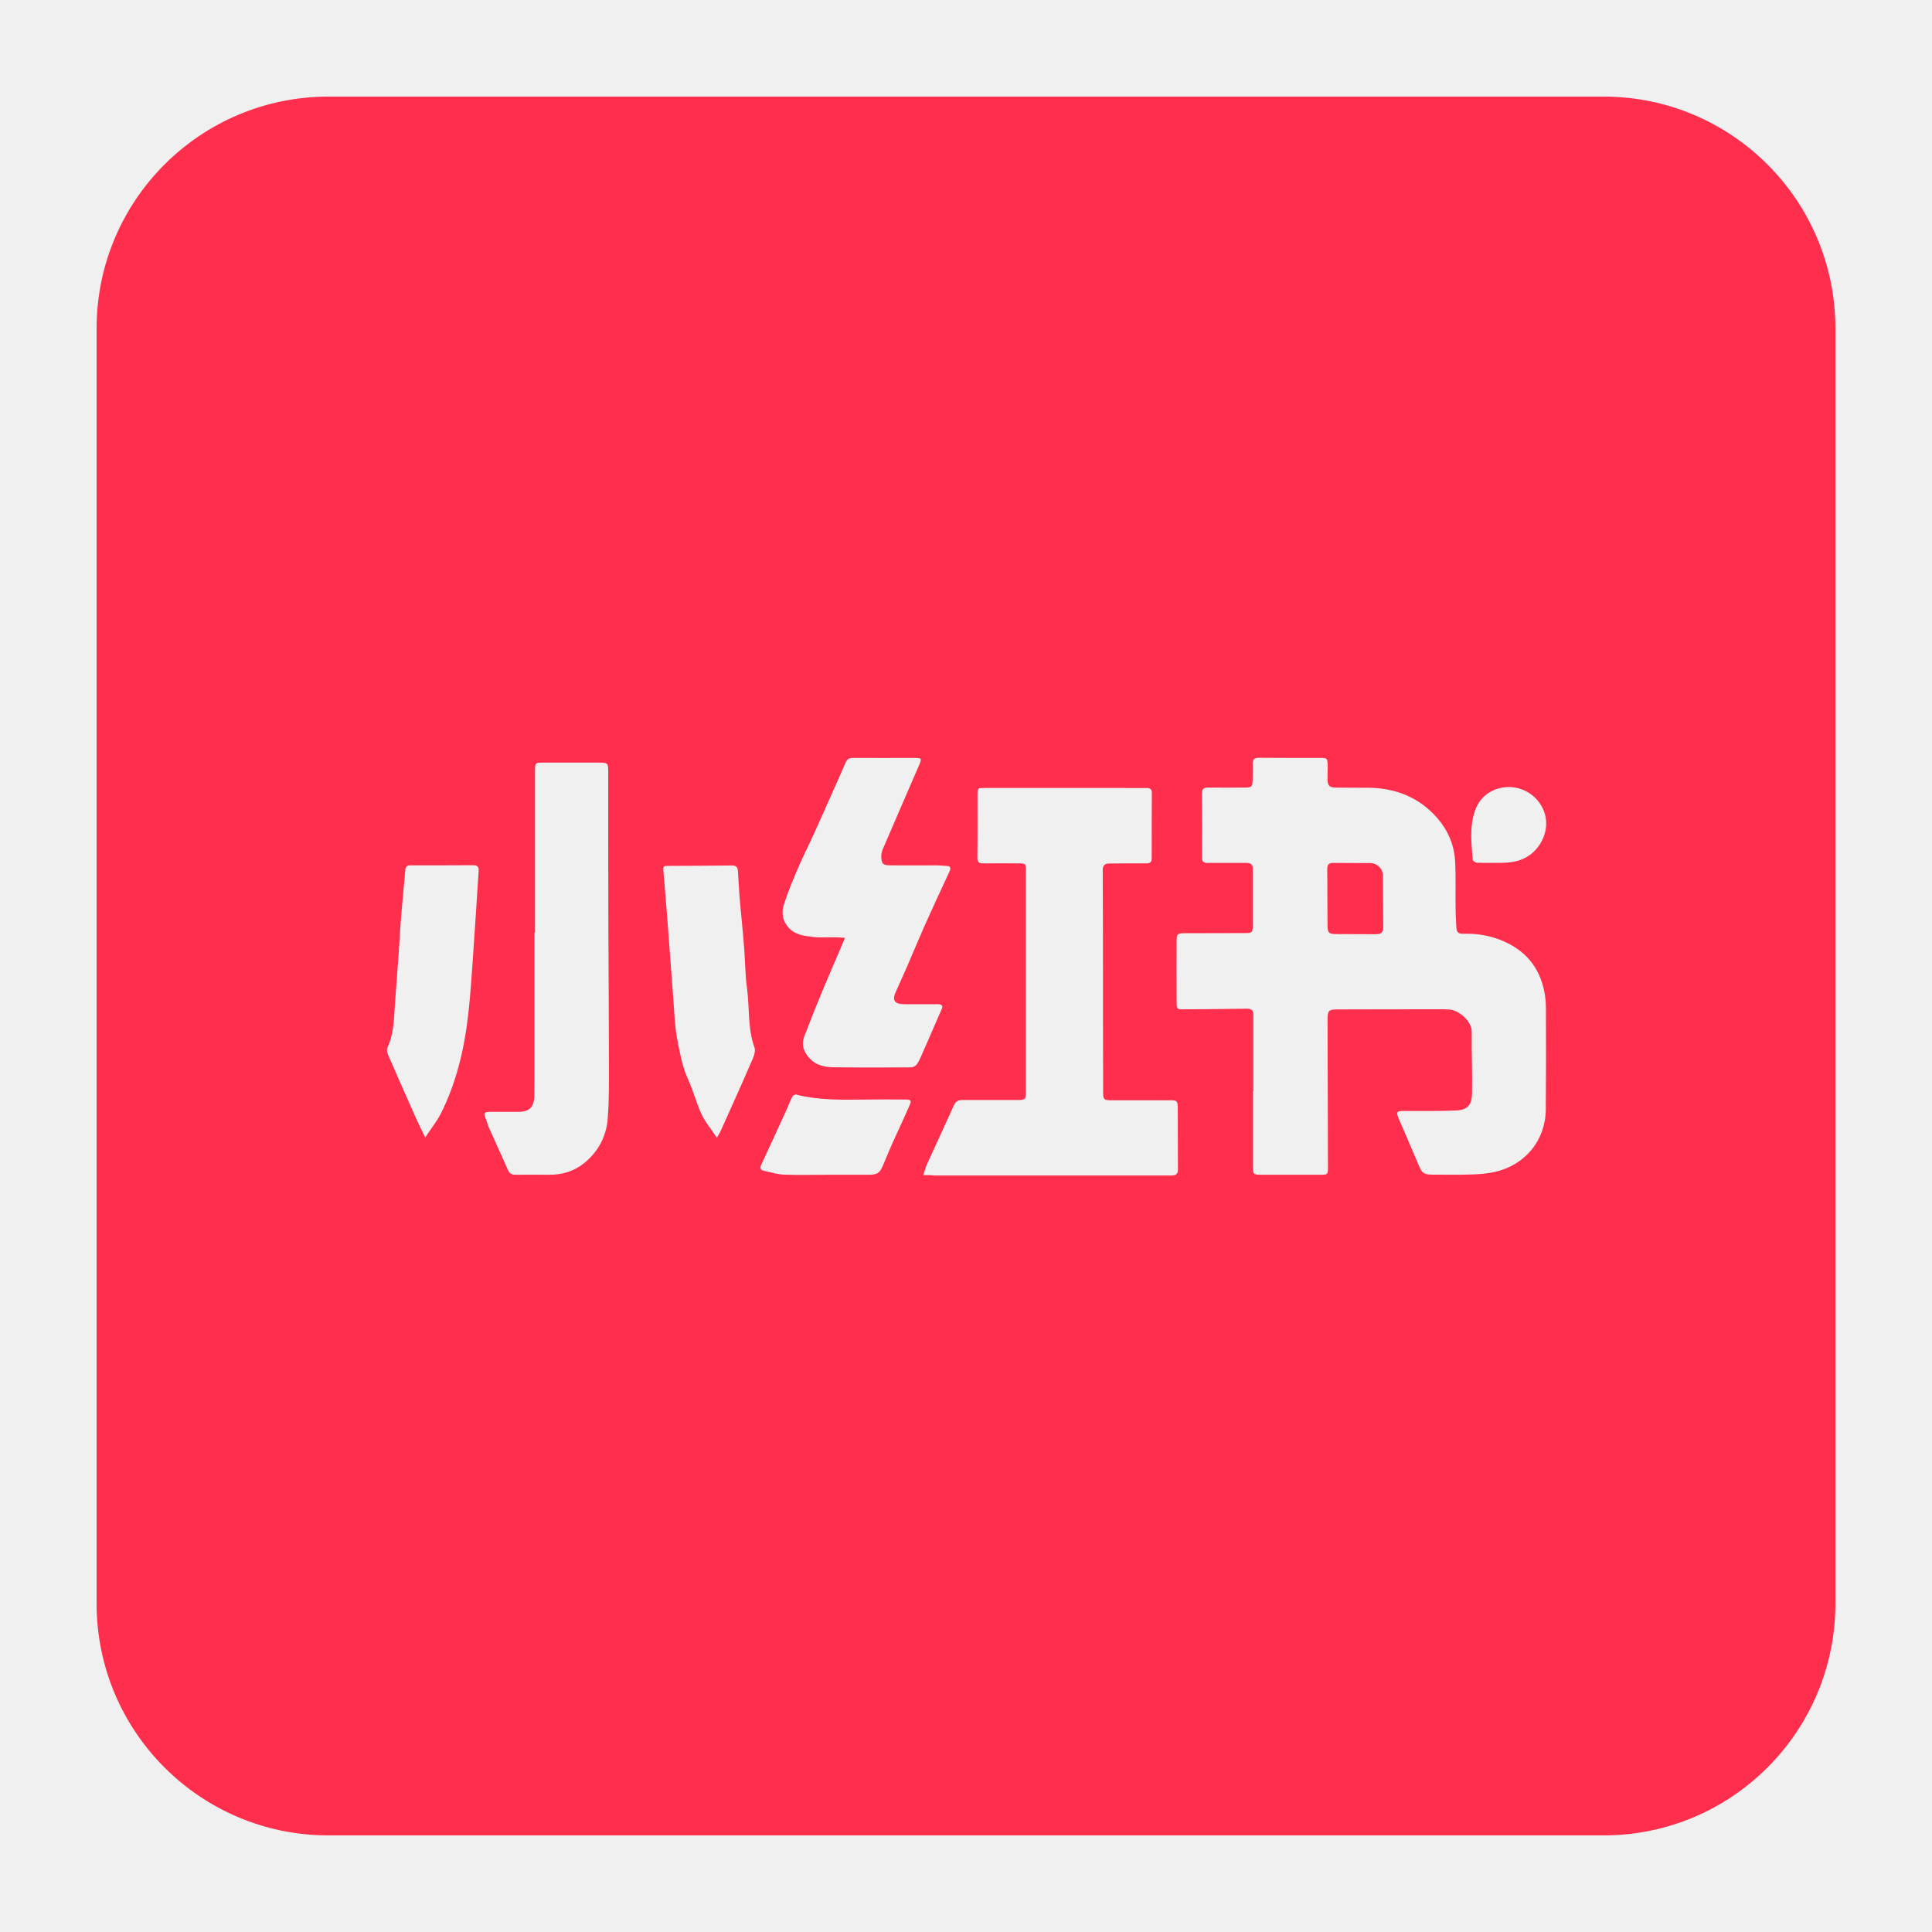
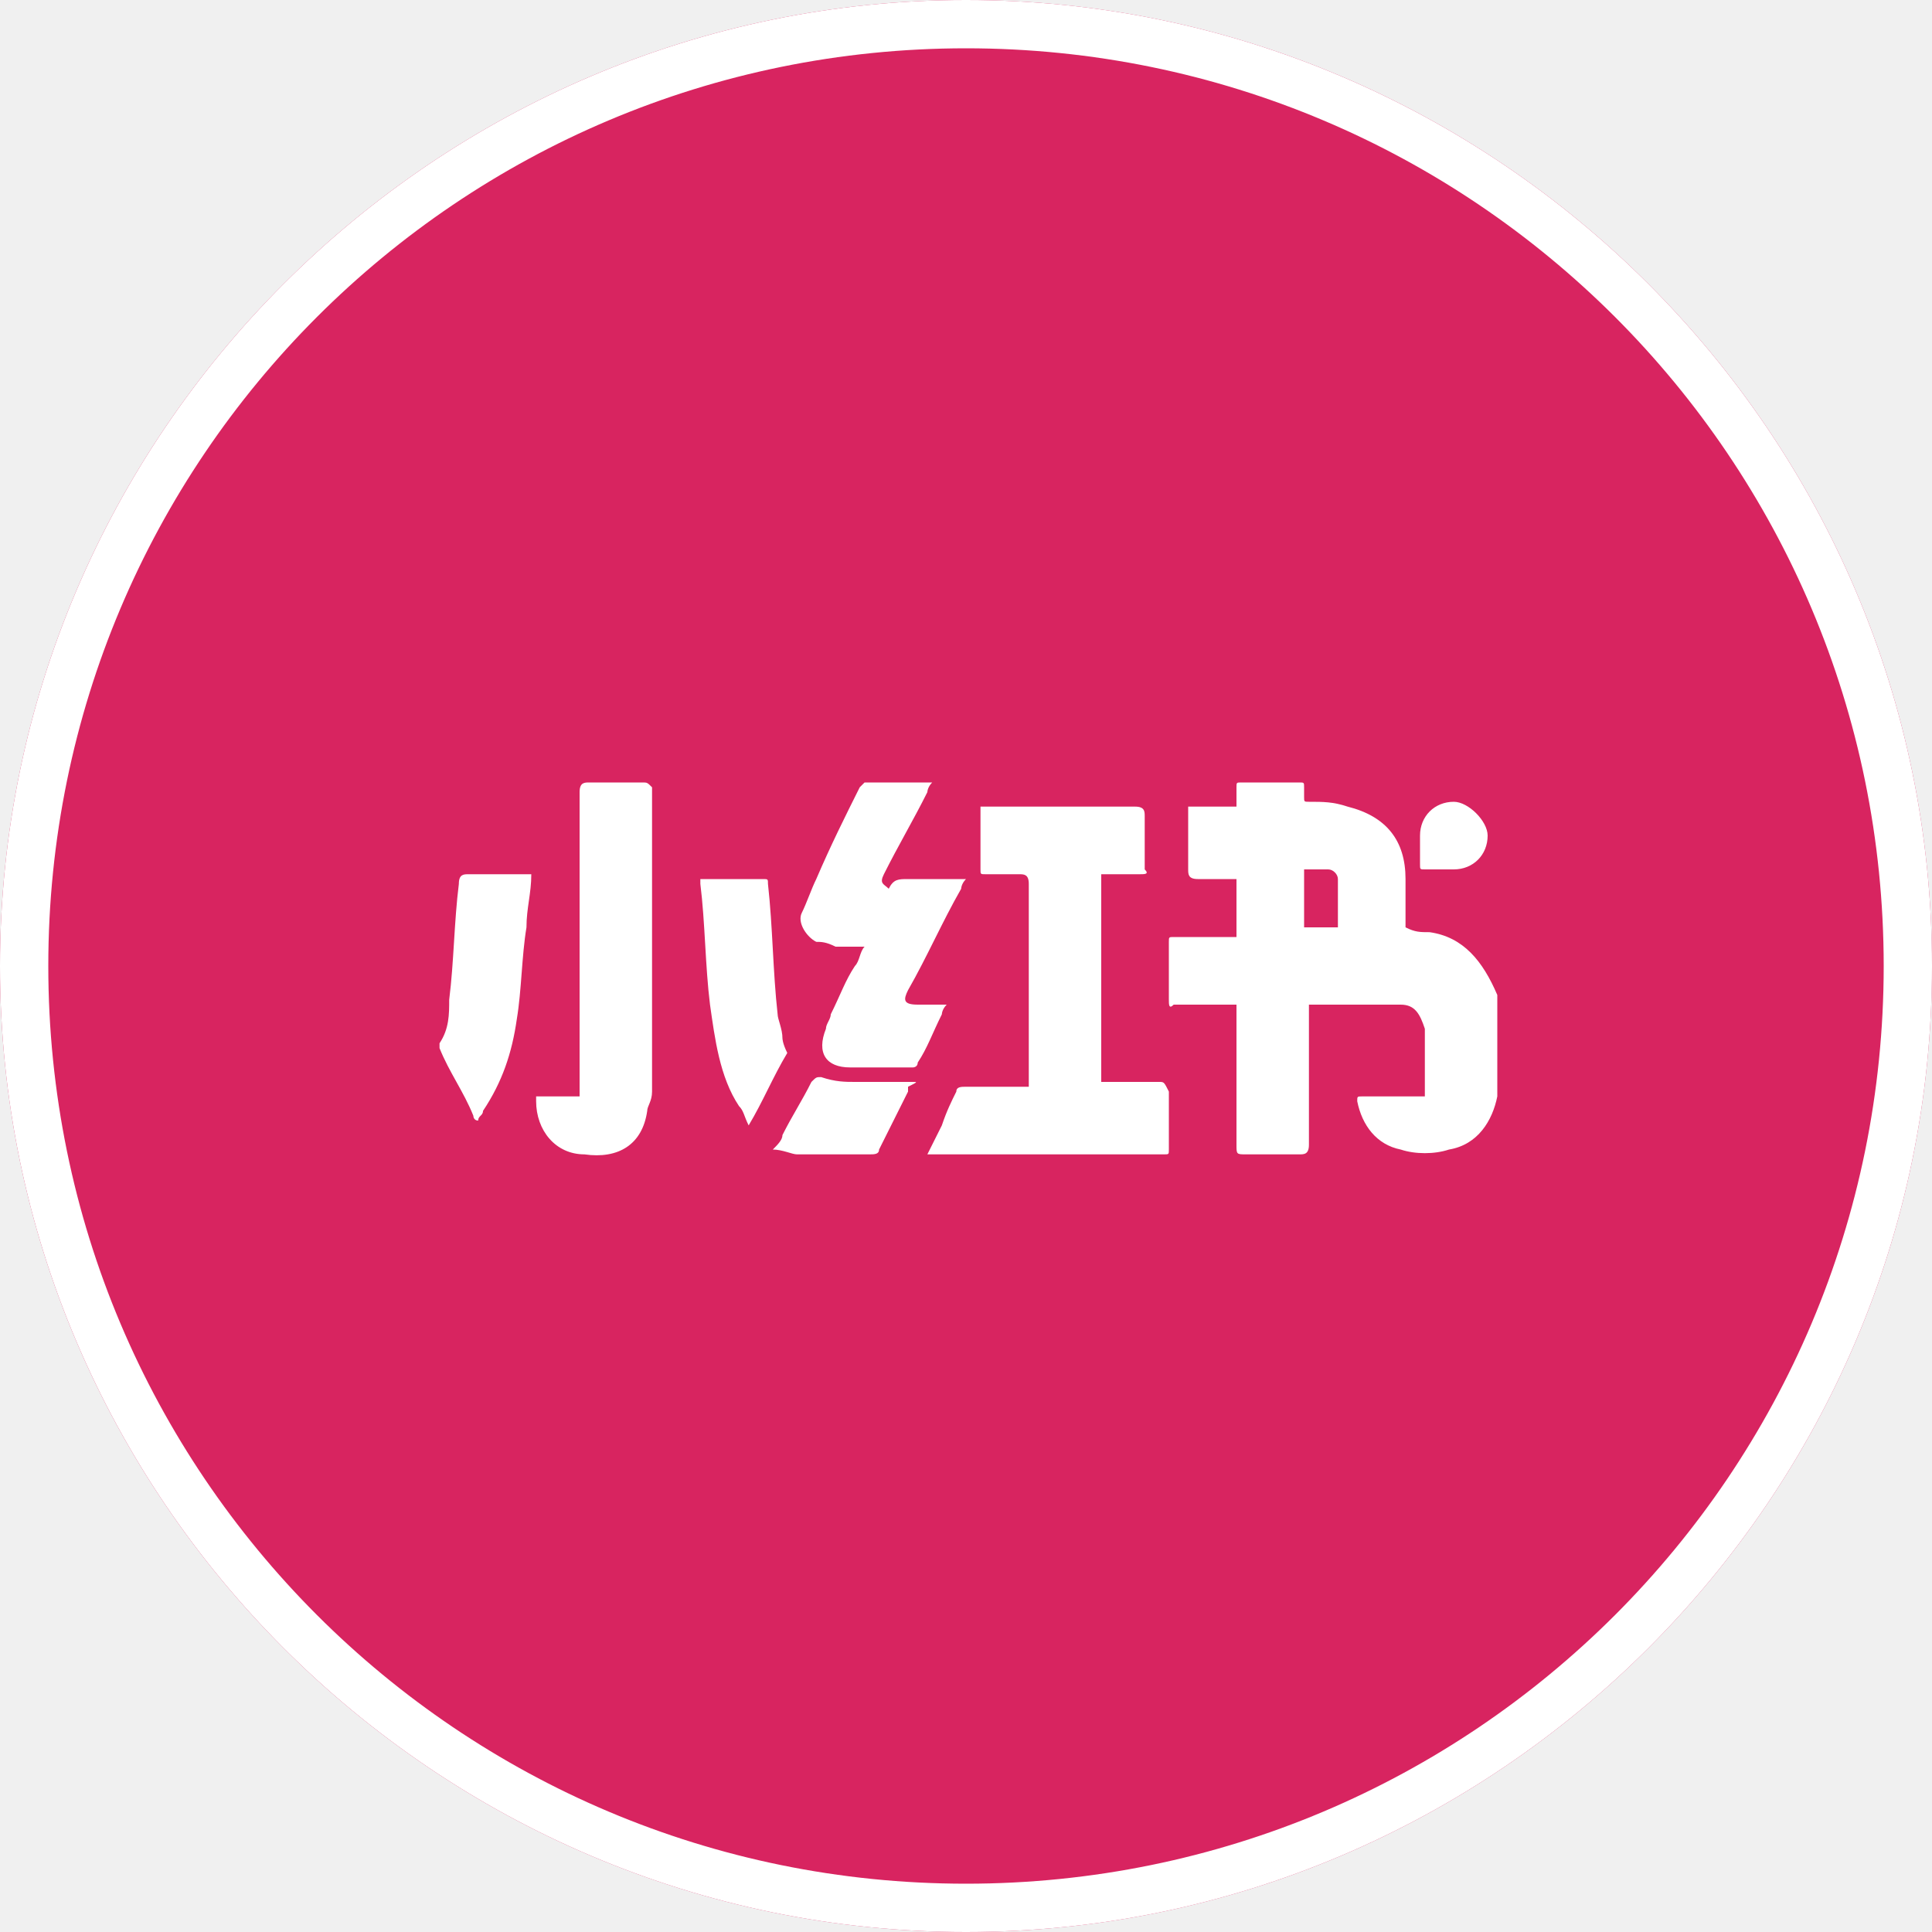
- <svg xmlns="http://www.w3.org/2000/svg" t="1746347125141" class="icon" viewBox="0 0 1024 1024" version="1.1" p-id="4700" width="200" height="200">
-   <path d="M726.518 457.452c-6.702-0.077-13.394 0-20.004-0.077-2.371 0-3.046 1.06-3.046 3.231 0.077 5.11 0.077 10.132 0.077 15.232v0.01c0.072 4.879 0 9.754 0.072 14.561 0 3.907 0.681 4.669 4.46 4.669 7.142 0.077 14.275 0 21.417 0.077 2.678 0 3.727-1.28 3.651-3.758-0.087-9.165-0.087-18.319-0.159-27.484a6.758 6.758 0 0 0-6.467-6.461z" fill="#FF2E4D" p-id="4701" />
-   <path d="M849.92 51.2h-675.84c-67.866 0-122.88 55.014-122.88 122.88v675.84c0 67.866 55.014 122.88 122.88 122.88h675.84c67.866 0 122.88-55.014 122.88-122.88V174.08c0-67.866-55.014-122.88-122.88-122.88zM250.788 505.733c-0.737 10.593-1.413 21.253-2.606 31.846-2.089 18.391-6.241 36.265-14.643 52.864-2.161 4.127-5.135 7.798-8.182 12.457-1.853-3.907-3.415-6.979-4.828-10.132a3203.594 3203.594 0 0 1-14.792-33.567c-0.527-1.203-0.896-2.924-0.369-3.978 3.195-6.83 3.415-14.121 3.855-21.407 0.604-9.16 1.352-18.243 2.017-27.397 0.517-7.004 0.809-13.978 1.398-20.961 0.676-8.105 1.495-16.215 2.161-24.248 0.148-1.966 1.044-2.56 2.826-2.56 11.085 0 22.077 0 33.162-0.072 2.371 0 3.046 0.983 2.898 3.231-0.968 14.633-1.864 29.281-2.898 43.924z m71.291 87.327c-0.737 9.462-5.135 17.495-12.57 23.501-5.432 4.352-11.745 6.159-18.662 6.083-5.873 0-11.668-0.077-17.541 0-2.002 0-3.272-0.604-4.091-2.555-3.415-7.654-6.907-15.324-10.322-22.973-0.527-1.132-0.676-2.335-1.132-3.456-1.633-4.127-1.562-4.285 2.975-4.362h13.906c5.949 0 8.479-2.468 8.55-8.566 0.072-4.572 0.072-9.149 0.072-13.737V494.234c0.148 0.159 0.22 0.159 0.297 0.159V408.637c0-4.285 0.148-4.434 4.388-4.434h29.215c5.135 0 5.207 0.148 5.207 5.407 0 27.187 0 54.364 0.077 81.48 0.077 23.875 0.297 47.759 0.297 71.629 0 10.143 0.148 20.265-0.666 30.341z m75.587-28.908c-4.987 11.561-10.199 22.973-15.319 34.458-0.456 1.137-1.193 2.258-2.381 4.424v0.01c-2.975-4.506-6.093-8.182-8.11-12.396-2.826-6.139-4.531-12.836-7.357-18.995-3.046-6.682-4.157-13.88-5.576-20.946-1.178-6.021-1.403-12.252-1.843-18.33-1.203-15.396-2.237-30.787-3.441-46.095a2449.956 2449.956 0 0 0-2.074-25.165c-0.148-1.5 0.23-2.176 1.94-2.176 11.525 0 22.973-0.148 34.499-0.22 2.15 0 3.046 0.968 3.118 2.995 0.297 4.654 0.517 9.313 0.886 13.972 0.297 3.835 0.737 7.654 1.044 11.412 0.517 5.407 1.044 10.813 1.413 16.143 0.517 6.907 0.517 13.819 1.485 20.639 1.341 10.445 0.297 21.105 3.932 31.329 0.891 2.401-0.968 6.088-2.217 8.94z m84.28 22.016c-2.898 6.682-6.021 13.215-8.991 19.825-1.644 3.748-3.195 7.496-4.767 11.254-1.853 4.511-3.118 5.407-7.875 5.407h-22.298c-7.521 0-15.027 0.236-22.533-0.077-3.564-0.143-7.066-1.275-10.629-2.028-1.792-0.369-2.161-1.423-1.413-3.144a3709.716 3709.716 0 0 0 13.45-29.215c1.044-2.248 1.853-4.654 3.046-6.907 0.297-0.614 1.413-1.28 2.002-1.132 12.421 3.154 25.134 2.775 37.765 2.632a874.65 874.65 0 0 1 20.076 0c3.195 0.005 3.502 0.456 2.166 3.384z m3.84-21.868a4.485 4.485 0 0 1-2.749 1.434c-13.896 0.077-27.878 0.148-41.774-0.077-4.239-0.087-8.55-1.055-11.745-4.285-3.354-3.379-4.987-7.363-3.282-11.94a897.526 897.526 0 0 1 9.585-24.105c3.881-9.155 7.813-18.319 12.052-28.237-2.309-0.148-3.712-0.297-5.048-0.297-4.091-0.072-8.182 0.297-12.273-0.23-4.46-0.517-8.991-1.044-12.483-4.792-3.425-3.686-3.948-8.044-2.606-12.324 2.15-6.83 4.977-13.44 7.803-20.05 2.678-6.154 5.724-12.16 8.479-18.243 2.975-6.538 5.868-13.071 8.771-19.61a1361.992 1361.992 0 0 0 7.654-17.336c0.737-1.807 1.869-2.478 3.871-2.478 10.936 0.072 21.929 0 32.865 0 3.635 0 3.712 0.369 2.299 3.686-6.313 14.633-12.718 29.204-18.959 43.848a11.52 11.52 0 0 0-1.193 4.879c0.22 3.907 1.044 4.506 5.064 4.506 8.172 0.077 16.353 0 24.448 0 1.649 0 3.354 0.22 4.987 0.297 2.309 0.077 2.606 1.06 1.633 3.072a2455.214 2455.214 0 0 0-13.389 29.215c-3.036 6.917-5.934 13.896-8.909 20.813a1530.163 1530.163 0 0 1-6.17 13.809c-1.94 4.204-0.604 6.313 4.152 6.39 6.021 0 12.042 0.077 18.058 0 2.089 0 3.133 0.604 2.089 2.852-3.635 8.253-7.214 16.584-10.849 24.852-0.671 1.5-1.408 3.072-2.381 4.352z m134.815 58.737h-125.338c-1.72-0.22-3.487-0.22-5.944-0.22v-0.015c0.881-2.616 1.413-4.419 2.15-6.067 4.695-10.296 9.446-20.506 14.054-30.792 1.044-2.335 2.529-2.924 4.756-2.924h28.698c4.547 0 4.756-0.23 4.756-4.741V461.66c0-3.978-0.077-4.055-4.081-4.055-6.103 0-12.268-0.077-18.365 0-2.309 0-3.272-0.517-3.272-3.149 0.148-10.972 0.077-21.929 0.077-32.886 0-3.907 0.077-3.907 3.86-3.907h73.001c4.239 0 8.55 0.077 12.79 0 2.017 0 2.826 0.824 2.749 2.852-0.077 11.412-0.077 22.825-0.077 34.314 0 2.028-0.737 2.775-2.826 2.775-6.605-0.077-13.143 0.072-19.779 0.072-2.294 0-3.338 1.06-3.338 3.466 0.077 18.391 0.143 36.71 0.143 55.112 0 20.874 0 41.748 0.077 62.694 0 3.758 0.369 4.214 4.178 4.214h31.437c3.415 0 3.871 0.369 3.937 3.82 0.087 10.972 0 21.929 0.087 32.891-0.01 2.867-1.572 3.164-3.732 3.164z m198.697-34.929c-0.148 16.374-11.008 29.215-26.388 32.891-4.316 1.055-8.786 1.352-13.245 1.51-6.83 0.22-13.747 0.072-20.588 0.072-4.239 0-5.422-0.835-6.989-4.664-3.338-7.951-6.83-15.908-10.26-23.875l-0.66-1.572c-1.193-3.072-0.814-3.615 2.452-3.615 9.436-0.072 18.954 0.159 28.39-0.292 5.652-0.297 8.033-2.857 8.187-8.643 0.22-11.044-0.297-22.077-0.148-33.111 0.077-5.489-6.84-11.423-11.745-11.72a32.845 32.845 0 0 0-2.749-0.143c-18.734 0-37.545 0-56.269 0.072-5.279 0-5.652 0.532-5.652 5.862l0.21 77.558c0 4.142-0.077 4.214-4.239 4.214h-31.222c-4.014 0-4.301-0.307-4.301-4.285v-39.941c0.061 0.143 0.133 0.143 0.21 0.143v-40.996c0-2.78-1.853-2.939-3.784-2.939-10.194 0.087-20.444 0.312-30.623 0.312-6.922 0-6.18 0.819-6.257-6.39-0.077-9.902 0-19.901 0-29.804 0-3.599 0.369-4.055 3.948-4.132 10.701-0.072 21.335 0 32.041-0.072 4.091 0 4.311-0.159 4.383-4.214 0.077-9.902-0.077-19.814 0-29.732 0-2.483-1.044-3.231-3.415-3.231-6.845 0.077-13.763-0.072-20.603 0-2.15 0-2.898-0.748-2.898-2.924 0.092-11.269 0.092-22.461-0.061-33.725 0-2.703 1.034-3.292 3.415-3.292 6.313 0.077 12.646 0 18.959 0 4.234 0 4.46-0.307 4.531-4.741 0-2.616 0.148-5.243 0-7.875-0.072-2.483 1.044-3.159 3.343-3.159 9.078 0.077 18.222 0.077 27.284 0.077h4.977c3.948 0 4.019 0 4.173 4.055 0.067 2.406-0.154 4.879-0.087 7.286 0.077 3.379 0.973 4.275 4.316 4.362 5.652 0.077 11.305 0.077 17.024 0.077 14.643 0.072 27.366 5.1 37.018 16.292 5.356 6.226 8.699 13.819 9.216 22.149 0.527 8.479 0.159 17.039 0.307 25.528 0 3.159 0.22 6.39 0.369 9.533 0.143 3.159 0.896 3.978 4.091 3.907a48.568 48.568 0 0 1 19.031 3.159c13.01 5.038 21.033 14.188 23.639 28.012a44.442 44.442 0 0 1 0.737 8.33c0.082 17.889 0.067 35.784-0.067 53.683zM810.143 453.632c-5.944 3.907-12.186 3.758-19.405 3.686-2.237 0-5.202 0.072-8.1-0.077-0.742-0.072-2.007-0.983-2.089-1.587-0.666-8.847-1.772-17.792 1.352-26.353 2.755-7.578 9.585-12.017 17.618-12.16a19.999 19.999 0 0 1 19.323 14.336c2.309 8.269-1.556 17.423-8.699 22.154z" fill="#FF2E4D" p-id="4702" />
+ <svg xmlns="http://www.w3.org/2000/svg" t="1746367033340" class="icon" viewBox="0 0 1024 1024" version="1.1" p-id="1651" width="200" height="200">
+   <path d="M1024 512c0 281.6-230.4 512-512 512S0 793.6 0 512 230.4 0 512 0s512 230.4 512 512z" fill="#D82460" p-id="1652" />
+   <path d="M512 0C230.4 0 0 230.4 0 512s230.4 512 512 512 512-230.4 512-512S793.6 0 512 0z m0 998.4C243.2 998.4 25.6 780.8 25.6 512S243.2 25.6 512 25.6s486.4 217.6 486.4 486.4-217.6 486.4-486.4 486.4z" fill="#ffffff" p-id="1653" />
+   <path d="M757.76 494.08c-5.12 0-7.68 0-12.8-2.56v-2.56-23.04c0-20.48-10.24-33.28-30.72-38.4-7.68-2.56-12.8-2.56-20.48-2.56-2.56 0-2.56 0-2.56-2.56v-5.12c0-2.56 0-2.56-2.56-2.56h-30.72c-2.56 0-2.56 0-2.56 2.56v10.24h-25.6V460.8c0 2.56 0 5.12 5.12 5.12h20.48v30.72h-33.28c-2.56 0-2.56 0-2.56 2.56v30.72c0 2.56 0 5.12 2.56 2.56h33.28V606.72c0 5.12 0 5.12 5.12 5.12h28.16c2.56 0 5.12 0 5.12-5.12V537.6v-5.12H742.4c7.68 0 10.24 5.12 12.8 12.8V581.12h-33.28c-2.56 0-2.56 0-2.56 2.56 2.56 12.8 10.24 23.04 23.04 25.6 7.68 2.56 17.92 2.56 25.6 0 15.36-2.56 23.04-15.36 25.6-28.16v-53.76c-7.68-17.92-17.92-30.72-35.84-33.28z m-66.56-2.56V460.8h12.8c2.56 0 5.12 2.56 5.12 5.12v25.6H691.2zM614.4 573.44H583.68v-110.08h20.48c2.56 0 5.12 0 2.56-2.56v-28.16c0-2.56 0-5.12-5.12-5.12h-81.92V460.8c0 2.56 0 2.56 2.56 2.56h17.92c2.56 0 5.12 0 5.12 5.12v107.52H512c-2.56 0-5.12 0-5.12 2.56-2.56 5.12-5.12 10.24-7.68 17.92l-7.68 15.36H616.96c2.56 0 2.56 0 2.56-2.56v-30.72c-2.56-5.12-2.56-5.12-5.12-5.12zM340.48 414.72h-28.16c-2.56 0-5.12 0-5.12 5.12v161.28h-23.04v2.56c0 15.36 10.24 28.16 25.6 28.16 17.92 2.56 30.72-5.12 33.28-23.04 0-2.56 2.56-5.12 2.56-10.24v-161.28c-2.56-2.56-2.56-2.56-5.12-2.56zM432.64 499.2c2.56 0 5.12 0 10.24 2.56h15.36c-2.56 2.56-2.56 7.68-5.12 10.24-5.12 7.68-7.68 15.36-12.8 25.6 0 2.56-2.56 5.12-2.56 7.68-5.12 12.8 0 20.48 12.8 20.48h33.28s2.56 0 2.56-2.56c5.12-7.68 7.68-15.36 12.8-25.6 0 0 0-2.56 2.56-5.12H486.4c-7.68 0-7.68-2.56-5.12-7.68 10.24-17.92 17.92-35.84 28.16-53.76 0 0 0-2.56 2.56-5.12h-30.72c-5.12 0-7.68 0-10.24 5.12-2.56-2.56-5.12-2.56-2.56-7.68 7.68-15.36 15.36-28.16 23.04-43.52 0 0 0-2.56 2.56-5.12h-35.84l-2.56 2.56c-7.68 15.36-15.36 30.72-23.04 48.64-2.56 5.12-5.12 12.8-7.68 17.92-2.56 5.12 2.56 12.8 7.68 15.36zM248.32 463.36c-2.56 0-5.12 0-5.12 5.12-2.56 20.48-2.56 40.96-5.12 61.44 0 7.68 0 15.36-5.12 23.04v2.56c5.12 12.8 12.8 23.04 17.92 35.84 0 0 0 2.56 2.56 2.56 0-2.56 2.56-2.56 2.56-5.12 10.24-15.36 15.36-30.72 17.92-48.64 2.56-15.36 2.56-33.28 5.12-48.64 0-10.24 2.56-17.92 2.56-28.16H248.32zM414.72 550.4c0-5.12-2.56-10.24-2.56-12.8-2.56-23.04-2.56-46.08-5.12-69.12 0-2.56 0-2.56-2.56-2.56h-33.28v2.56c2.56 20.48 2.56 43.52 5.12 64 2.56 17.92 5.12 38.4 15.36 53.76 2.56 2.56 2.56 5.12 5.12 10.24 7.68-12.8 12.8-25.6 20.48-38.4-2.56-5.12-2.56-7.68-2.56-7.68zM483.84 573.44h-30.72c-5.12 0-10.24 0-17.92-2.56-2.56 0-2.56 0-5.12 2.56-5.12 10.24-10.24 17.92-15.36 28.16 0 2.56-2.56 5.12-5.12 7.68 5.12 0 10.24 2.56 12.8 2.56H460.8c2.56 0 5.12 0 5.12-2.56l15.36-30.72v-2.56c5.12-2.56 5.12-2.56 2.56-2.56z" fill="#ffffff" p-id="1654" />
+   <path d="M770.56 424.96c-10.24 0-17.92 7.68-17.92 17.92v15.36c0 2.56 0 2.56 2.56 2.56h15.36c10.24 0 17.92-7.68 17.92-17.92 0-7.68-10.24-17.92-17.92-17.92z" fill="#ffffff" p-id="1655" />
</svg>
